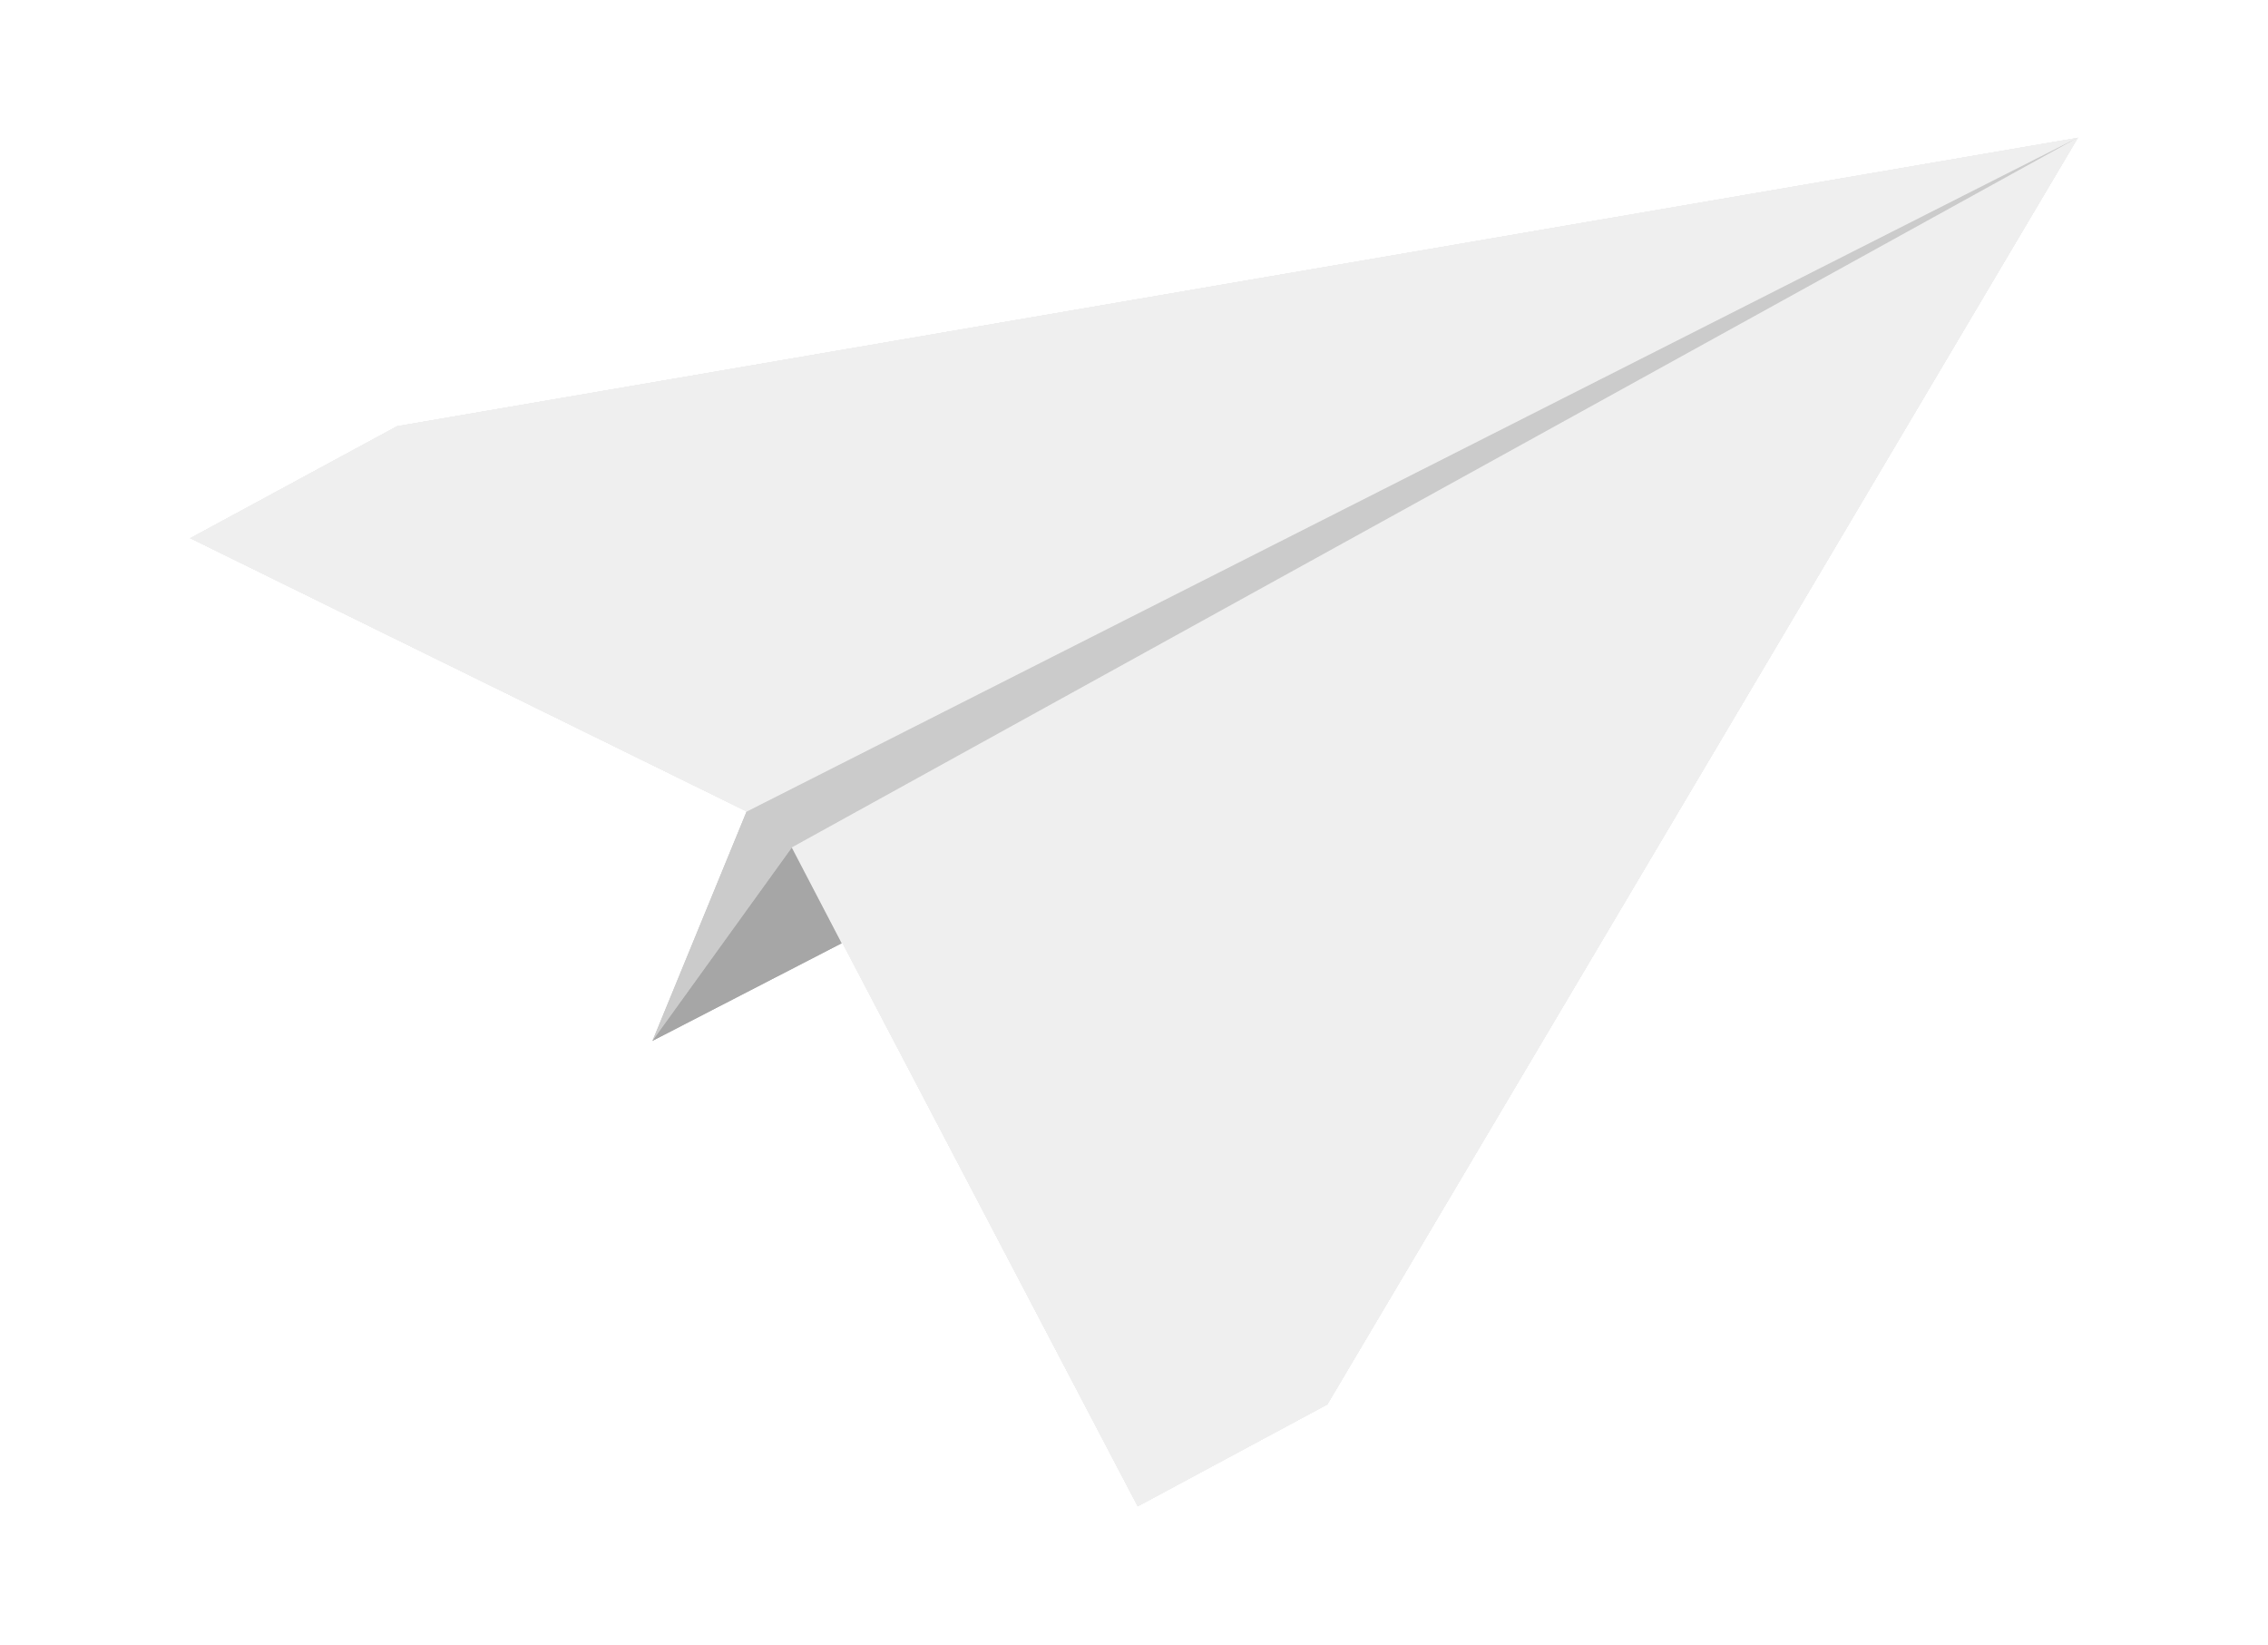
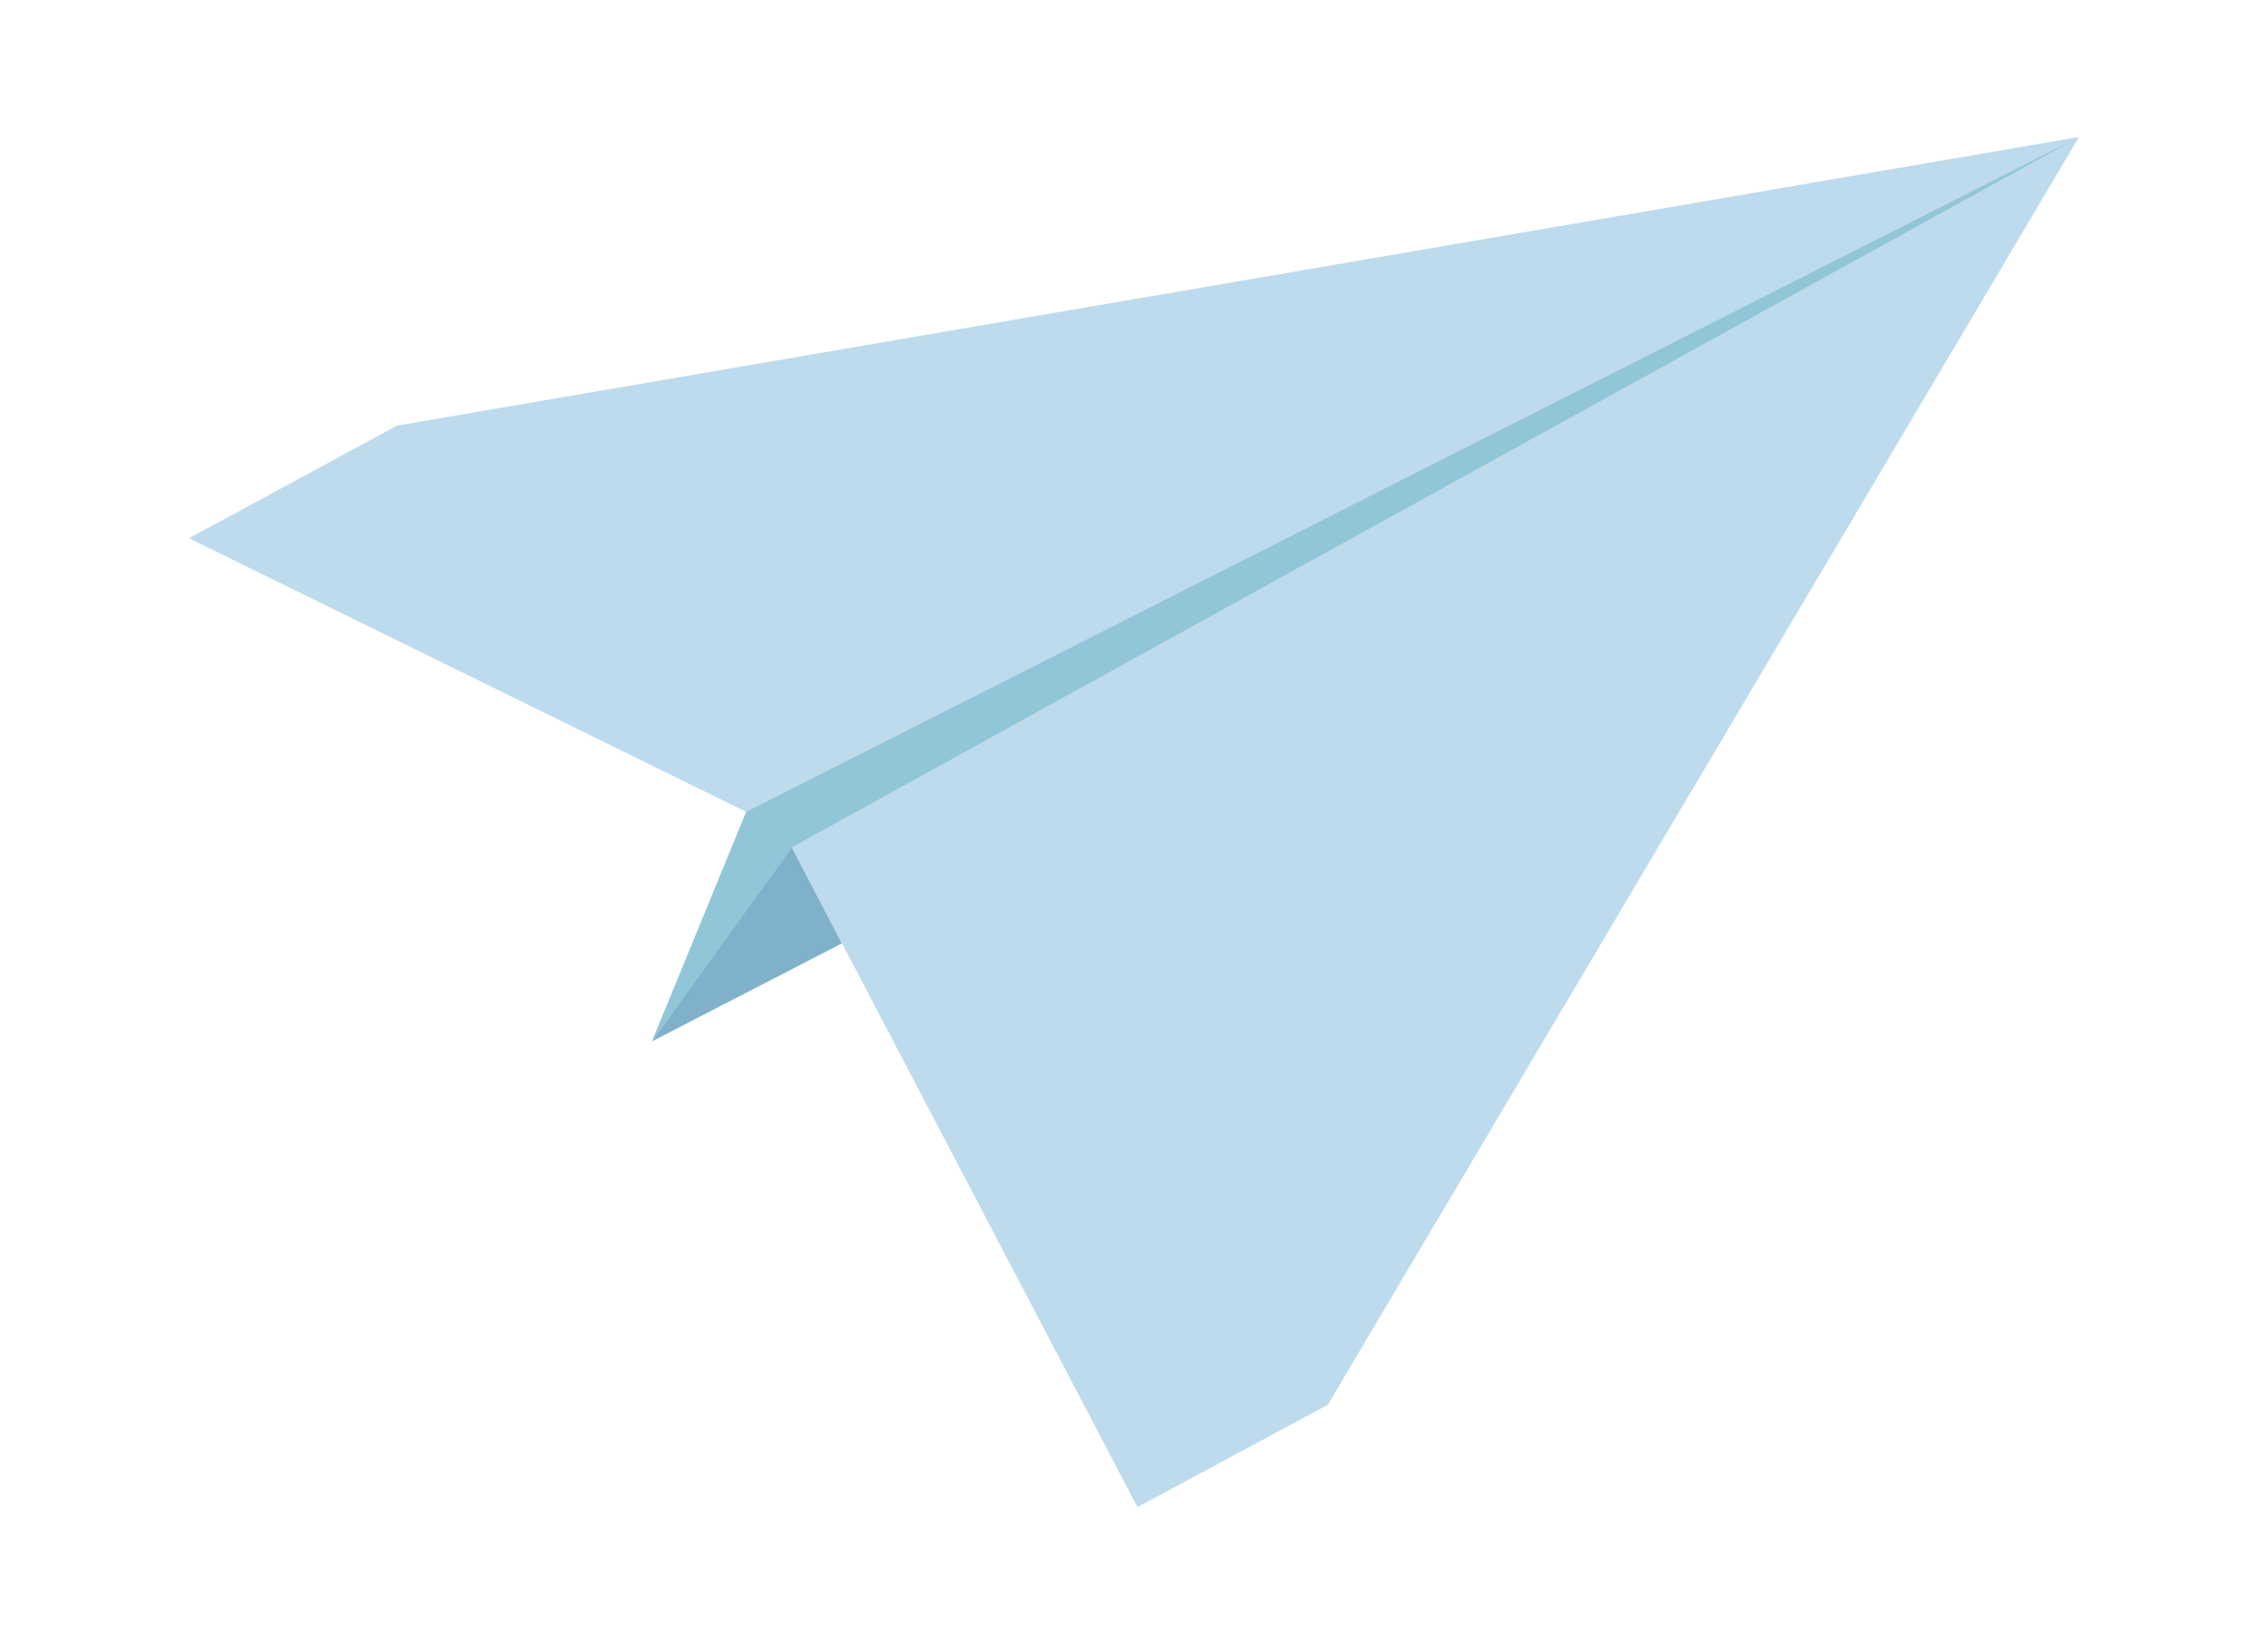
- <svg xmlns="http://www.w3.org/2000/svg" version="1.1" id="svg10" viewBox="0 0 132.542 96.068" style="enable-background:new; filter:brightness(1.2);">
+ <svg xmlns="http://www.w3.org/2000/svg" version="1.1" id="svg10" viewBox="0 0 132.542 96.068" style="enable-background:new">
  <defs id="defs14">
    <filter style="color-interpolation-filters:sRGB" id="filter4054">
      <feBlend mode="multiply" in2="BackgroundImage" id="feBlend4056" />
    </filter>
  </defs>
  <g id="layer7" style="display:inline" transform="translate(-46.24621,-13.07446)">
-     <path id="path4015" d="M 89.851,60.511 57.291,44.524 69.447,37.945 167.743,21.08 Z" style="display:inline;opacity:1;fill:#ddd;fill-opacity:1;stroke-width:0.32;filter:url(#filter4054)" />
-     <path style="display:inline;opacity:1;fill:#ddd;fill-opacity:1;stroke-width:0.32;filter:url(#filter4054)" d="m 92.517,62.594 75.226,-41.514 -43.904,74.082 -11.118,5.974 z" id="path4078" />
-     <path id="path4011" d="m 84.347,73.923 8.171,-11.329 2.927,5.605 z" style="display:inline;opacity:1;fill:#999;fill-opacity:1;stroke-width:0.32;filter:url(#filter4054)" />
-     <path id="path4013" d="m 89.851,60.511 77.892,-39.431 -75.226,41.514 -8.171,11.329 z" style="display:inline;opacity:1;fill:#bbb;fill-opacity:1;stroke-width:0.32;filter:url(#filter4054)" />
+     <path id="path4015" d="M 89.851,60.511 57.291,44.524 69.447,37.945 167.743,21.08 Z" style="display:inline;opacity:1;fill:#bddbec;fill-opacity:1;stroke-width:0.32;filter:url(#filter4054)" />
+     <path style="display:inline;opacity:1;fill:#bddbec;fill-opacity:1;stroke-width:0.32;filter:url(#filter4054)" d="m 92.517,62.594 75.226,-41.514 -43.904,74.082 -11.118,5.974 z" id="path4078" />
+     <path id="path4011" d="m 84.347,73.923 8.171,-11.329 2.927,5.605 z" style="display:inline;opacity:1;fill:#80b1ca;fill-opacity:1;stroke-width:0.32;filter:url(#filter4054)" />
+     <path id="path4013" d="m 89.851,60.511 77.892,-39.431 -75.226,41.514 -8.171,11.329 z" style="display:inline;opacity:1;fill:#91c6d9;fill-opacity:1;stroke-width:0.32;filter:url(#filter4054)" />
  </g>
</svg>
